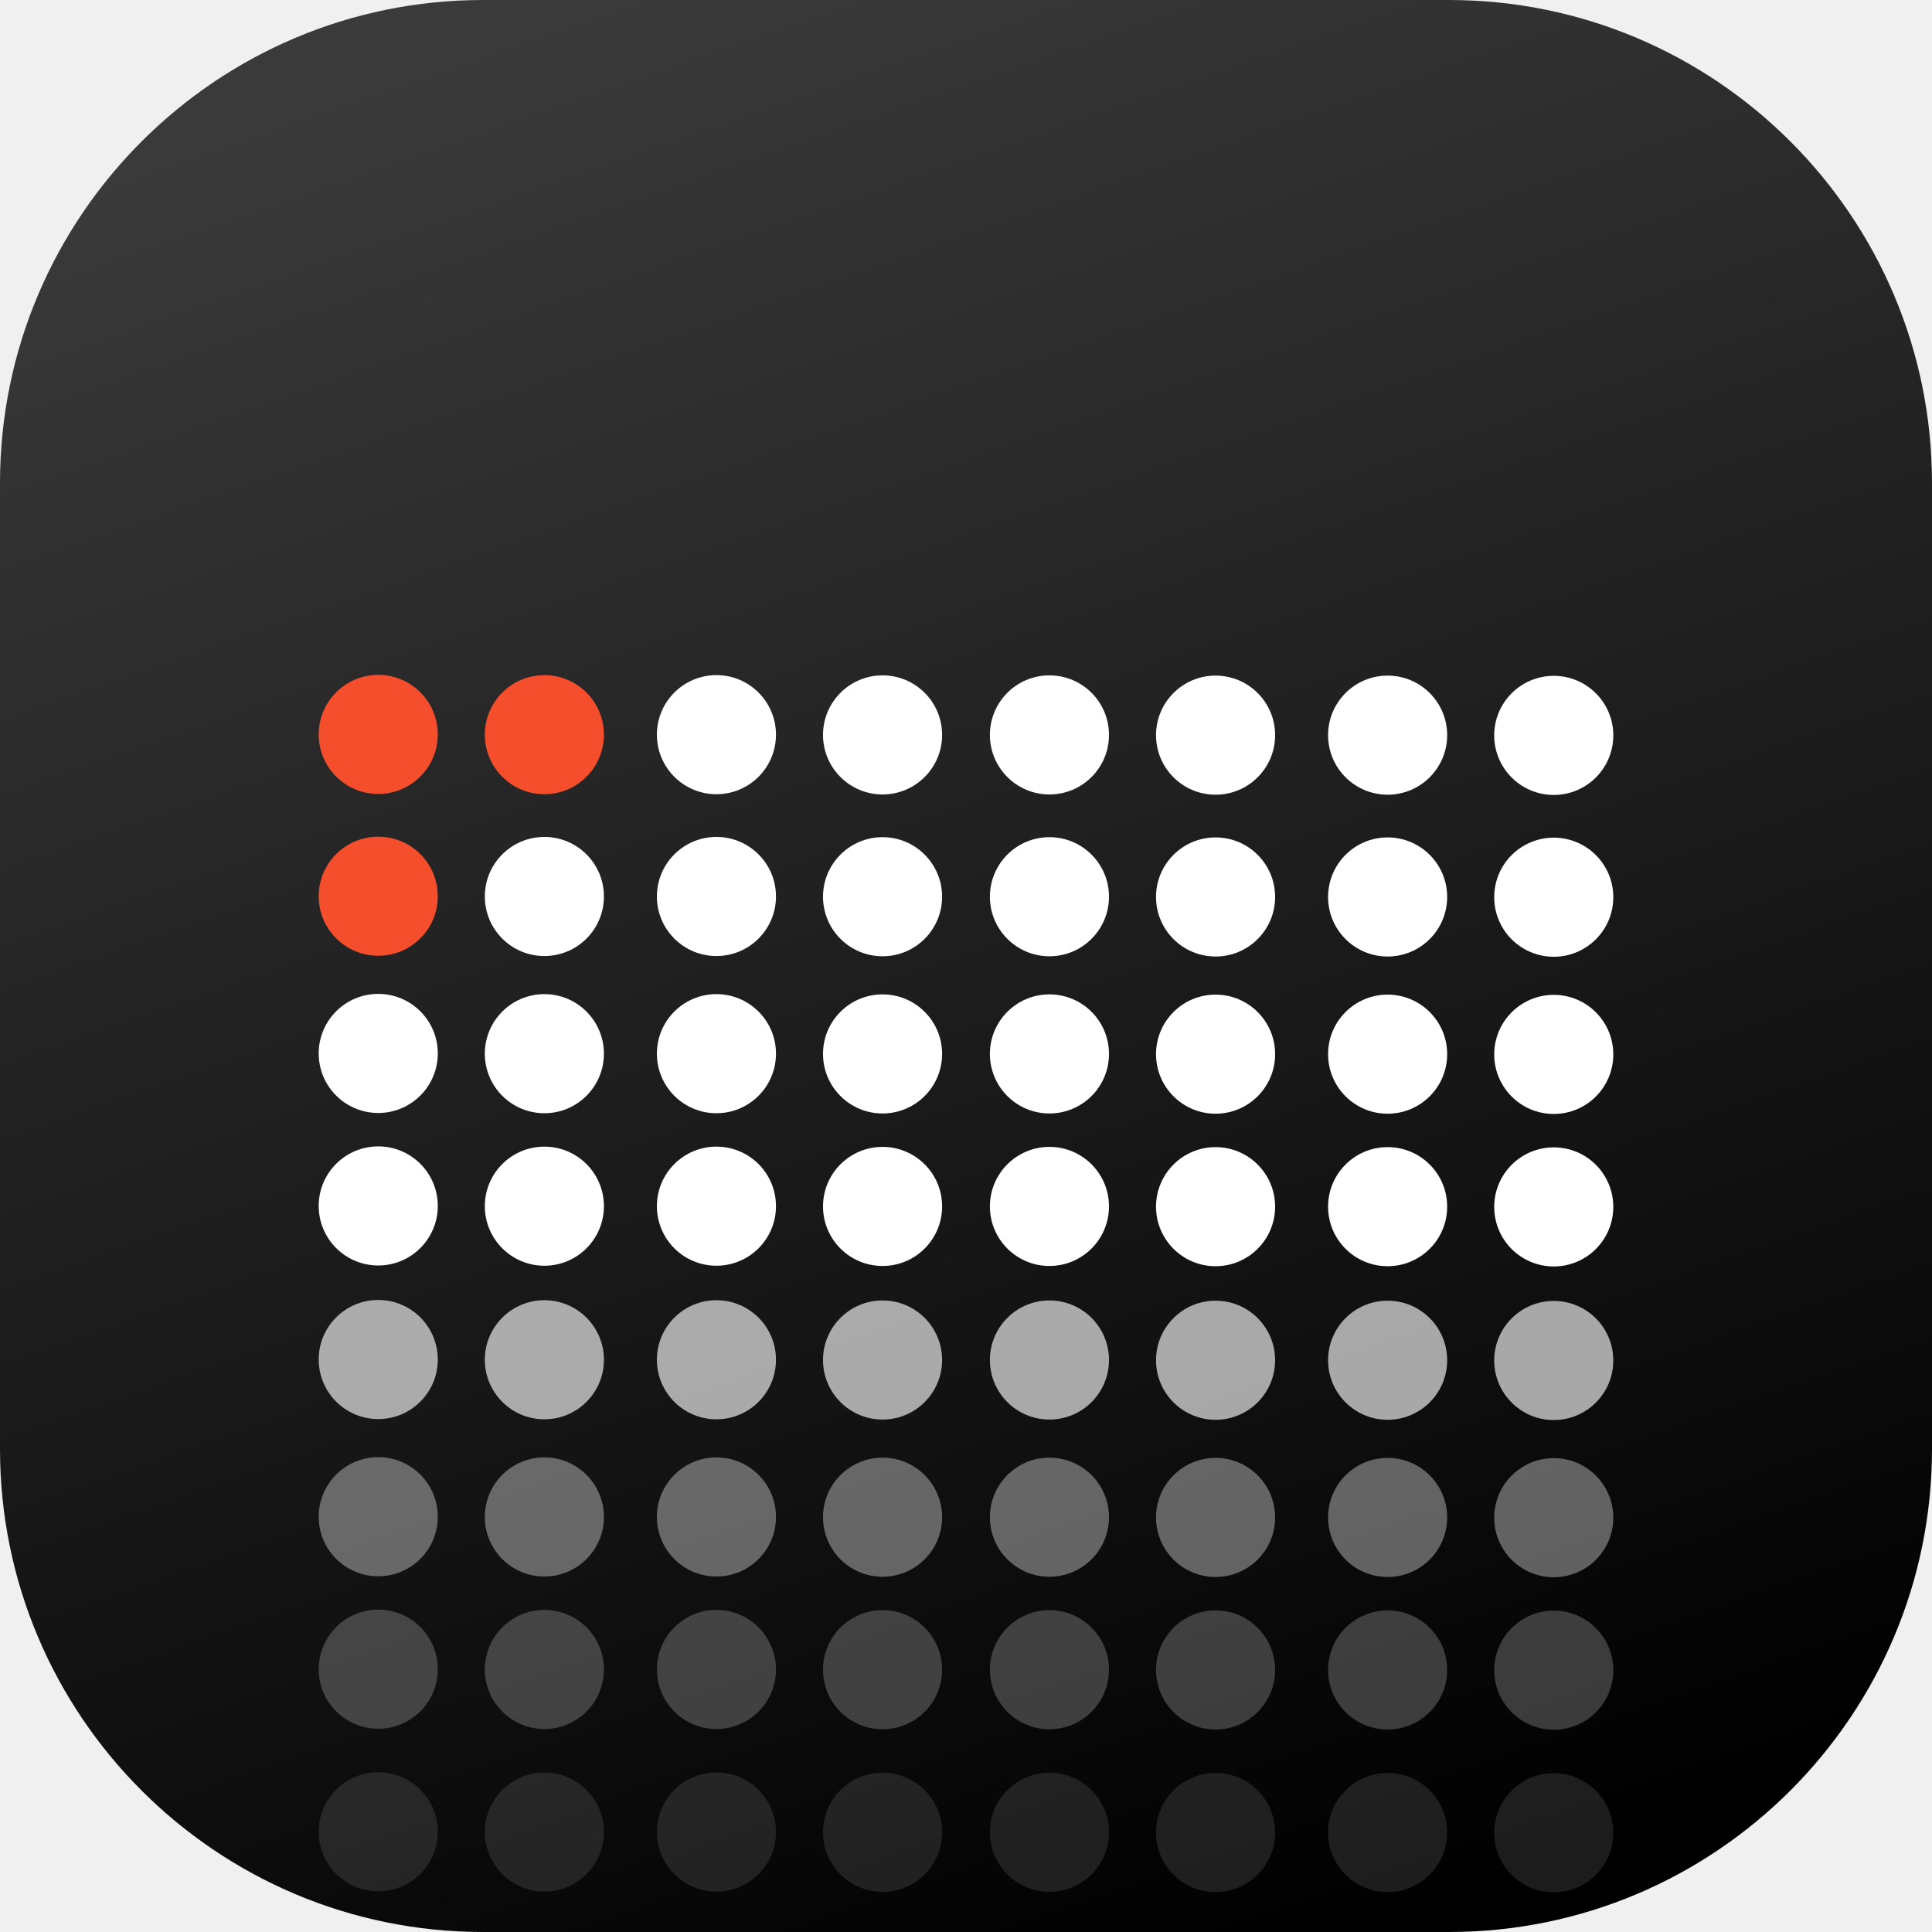
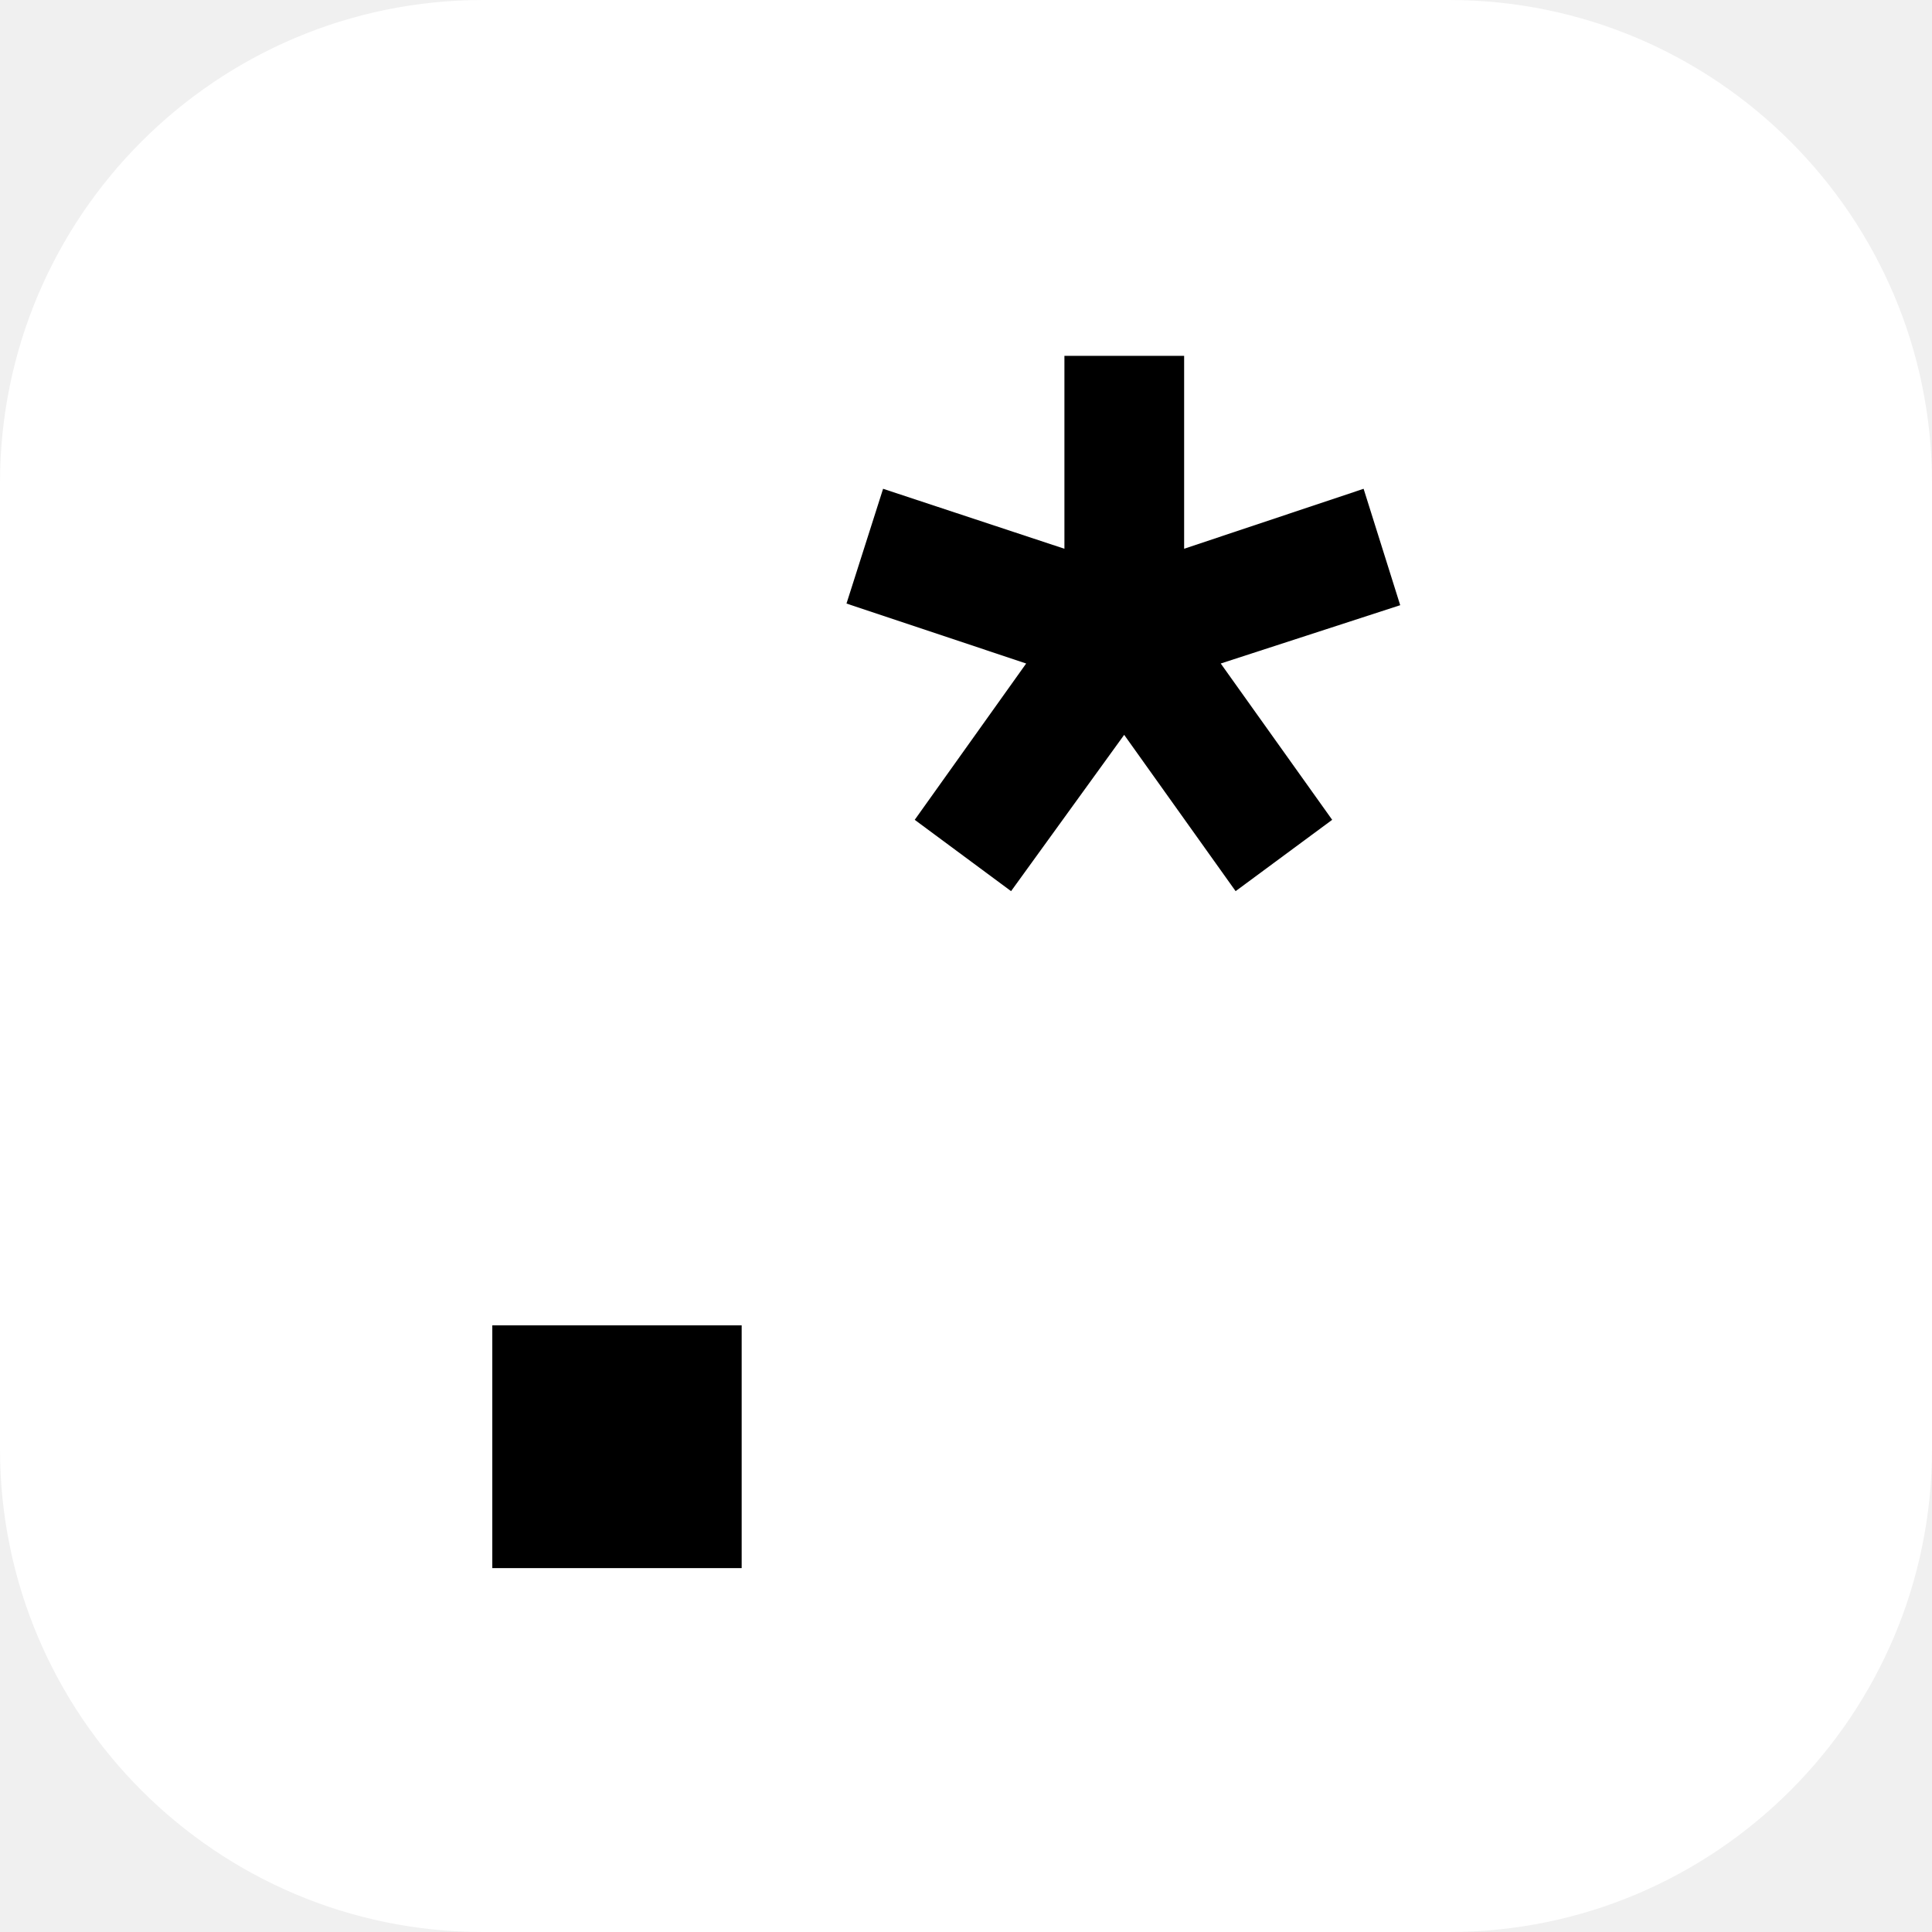
<svg xmlns="http://www.w3.org/2000/svg" width="100%" height="100%" viewBox="0 0 146 146" version="1.1" xml:space="preserve" style="fill-rule:evenodd;clip-rule:evenodd;stroke-linejoin:round;stroke-miterlimit:2;">
-   <g transform="matrix(1,0,0,1,-20,-51)">
-     <g transform="matrix(1,0,0,0.271354,0,0)">
-       <g transform="matrix(1,0,0,3.685229,-160,-549.0992)">
-         <path d="M326,236.5L326,309.5C326,329.645 309.645,346 289.5,346L216.5,346C196.355,346 180,329.645 180,309.5L180,236.5C180,216.355 196.355,200 216.5,200L289.5,200C309.645,200 326,216.355 326,236.5Z" style="fill:url(#_Linear1);" />
-       </g>
-       <g transform="matrix(1.5,0,0,5.527844,-266.4162,-1028.179)">
-         <circle cx="210" cy="257" r="3" style="fill:rgb(244,78,44);" />
-       </g>
-       <g transform="matrix(1.5,0,0,5.527844,-215.6945,-1028.044)">
-         <circle cx="210" cy="257" r="3" style="fill:white;" />
-       </g>
-       <g transform="matrix(1.5,0,0,5.527844,-240.8598,-1028.111)">
-         <circle cx="210" cy="257" r="3" style="fill:white;" />
-       </g>
-       <g transform="matrix(1.5,0,0,5.527844,-190.1381,-1027.976)">
-         <circle cx="210" cy="257" r="3" style="fill:white;" />
-       </g>
-       <g transform="matrix(1.5,0,0,5.527844,-253.8619,-1028.111)">
-         <circle cx="210" cy="257" r="3" style="fill:rgb(244,78,44);" />
-       </g>
-       <g transform="matrix(1.5,0,0,5.527844,-203.1402,-1027.976)">
-         <circle cx="210" cy="257" r="3" style="fill:white;" />
-       </g>
-       <g transform="matrix(1.5,0,0,5.527844,-228.3055,-1028.044)">
-         <circle cx="210" cy="257" r="3" style="fill:white;" />
-       </g>
-       <g transform="matrix(1.5,0,0,5.527844,-177.5838,-1027.909)">
-         <circle cx="210" cy="257" r="3" style="fill:white;" />
-       </g>
-       <g transform="matrix(1.5,0,0,5.527844,-266.4162,-983.1164)">
-         <circle cx="210" cy="257" r="3" style="fill:rgb(244,78,44);" />
-       </g>
-       <g transform="matrix(1.5,0,0,5.527844,-215.6945,-982.9814)">
-         <circle cx="210" cy="257" r="3" style="fill:white;" />
-       </g>
-       <g transform="matrix(1.5,0,0,5.527844,-240.8598,-983.0489)">
-         <circle cx="210" cy="257" r="3" style="fill:white;" />
-       </g>
-       <g transform="matrix(1.5,0,0,5.527844,-190.1381,-982.9138)">
-         <circle cx="210" cy="257" r="3" style="fill:white;" />
-       </g>
-       <g transform="matrix(1.5,0,0,5.527844,-253.8619,-983.0489)">
-         <circle cx="210" cy="257" r="3" style="fill:white;" />
-       </g>
-       <g transform="matrix(1.5,0,0,5.527844,-203.1402,-982.9138)">
-         <circle cx="210" cy="257" r="3" style="fill:white;" />
-       </g>
-       <g transform="matrix(1.5,0,0,5.527844,-228.3055,-982.9814)">
-         <circle cx="210" cy="257" r="3" style="fill:white;" />
-       </g>
-       <g transform="matrix(1.5,0,0,5.527844,-177.5838,-982.8463)">
-         <circle cx="210" cy="257" r="3" style="fill:white;" />
-       </g>
-       <g transform="matrix(1.5,0,0,5.527844,-266.4162,-854.0983)">
-         <circle cx="210" cy="257" r="3" style="fill:white;fill-opacity:0.64;" />
-       </g>
-       <g transform="matrix(1.5,0,0,5.527844,-215.6945,-853.9633)">
-         <circle cx="210" cy="257" r="3" style="fill:white;fill-opacity:0.64;" />
-       </g>
-       <g transform="matrix(1.5,0,0,5.527844,-240.8598,-854.0308)">
-         <circle cx="210" cy="257" r="3" style="fill:white;fill-opacity:0.64;" />
-       </g>
-       <g transform="matrix(1.5,0,0,5.527844,-190.1381,-853.8957)">
-         <circle cx="210" cy="257" r="3" style="fill:white;fill-opacity:0.64;" />
-       </g>
-       <g transform="matrix(1.5,0,0,5.527844,-253.8619,-854.0308)">
-         <circle cx="210" cy="257" r="3" style="fill:white;fill-opacity:0.64;" />
-       </g>
-       <g transform="matrix(1.5,0,0,5.527844,-203.1402,-853.8957)">
-         <circle cx="210" cy="257" r="3" style="fill:white;fill-opacity:0.64;" />
-       </g>
-       <g transform="matrix(1.5,0,0,5.527844,-228.3055,-853.9633)">
-         <circle cx="210" cy="257" r="3" style="fill:white;fill-opacity:0.64;" />
-       </g>
-       <g transform="matrix(1.5,0,0,5.527844,-177.5838,-853.8282)">
-         <circle cx="210" cy="257" r="3" style="fill:white;fill-opacity:0.64;" />
-       </g>
-       <g transform="matrix(1.5,0,0,5.527844,-266.4162,-939.3375)">
-         <circle cx="210" cy="257" r="3" style="fill:white;" />
-       </g>
-       <g transform="matrix(1.5,0,0,5.527844,-215.6945,-939.2024)">
-         <circle cx="210" cy="257" r="3" style="fill:white;" />
-       </g>
-       <g transform="matrix(1.5,0,0,5.527844,-240.8598,-939.2699)">
-         <circle cx="210" cy="257" r="3" style="fill:white;" />
-       </g>
-       <g transform="matrix(1.5,0,0,5.527844,-190.1381,-939.1349)">
-         <circle cx="210" cy="257" r="3" style="fill:white;" />
-       </g>
-       <g transform="matrix(1.5,0,0,5.527844,-253.8619,-939.2699)">
-         <circle cx="210" cy="257" r="3" style="fill:white;" />
-       </g>
-       <g transform="matrix(1.5,0,0,5.527844,-203.1402,-939.1349)">
-         <circle cx="210" cy="257" r="3" style="fill:white;" />
-       </g>
-       <g transform="matrix(1.5,0,0,5.527844,-228.3055,-939.2024)">
-         <circle cx="210" cy="257" r="3" style="fill:white;" />
-       </g>
-       <g transform="matrix(1.5,0,0,5.527844,-177.5838,-939.0673)">
-         <circle cx="210" cy="257" r="3" style="fill:white;" />
-       </g>
-       <g transform="matrix(1.5,0,0,5.527844,-266.4162,-810.3194)">
-         <circle cx="210" cy="257" r="3" style="fill:white;fill-opacity:0.36;" />
-       </g>
-       <g transform="matrix(1.5,0,0,5.527844,-215.6945,-810.1843)">
-         <circle cx="210" cy="257" r="3" style="fill:white;fill-opacity:0.36;" />
-       </g>
-       <g transform="matrix(1.5,0,0,5.527844,-240.8598,-810.2518)">
-         <circle cx="210" cy="257" r="3" style="fill:white;fill-opacity:0.36;" />
-       </g>
-       <g transform="matrix(1.5,0,0,5.527844,-190.1381,-810.1168)">
-         <circle cx="210" cy="257" r="3" style="fill:white;fill-opacity:0.36;" />
-       </g>
-       <g transform="matrix(1.5,0,0,5.527844,-253.8619,-810.2518)">
-         <circle cx="210" cy="257" r="3" style="fill:white;fill-opacity:0.36;" />
-       </g>
-       <g transform="matrix(1.5,0,0,5.527844,-203.1402,-810.1168)">
-         <circle cx="210" cy="257" r="3" style="fill:white;fill-opacity:0.36;" />
-       </g>
-       <g transform="matrix(1.5,0,0,5.527844,-228.3055,-810.1843)">
-         <circle cx="210" cy="257" r="3" style="fill:white;fill-opacity:0.36;" />
-       </g>
-       <g transform="matrix(1.5,0,0,5.527844,-177.5838,-810.0492)">
-         <circle cx="210" cy="257" r="3" style="fill:white;fill-opacity:0.36;" />
-       </g>
-       <g transform="matrix(1.5,0,0,5.527844,-266.4162,-896.8675)">
-         <circle cx="210" cy="257" r="3" style="fill:white;" />
-       </g>
-       <g transform="matrix(1.5,0,0,5.527844,-215.6945,-896.7324)">
-         <circle cx="210" cy="257" r="3" style="fill:white;" />
-       </g>
-       <g transform="matrix(1.5,0,0,5.527844,-240.8598,-896.7999)">
-         <circle cx="210" cy="257" r="3" style="fill:white;" />
-       </g>
-       <g transform="matrix(1.5,0,0,5.527844,-190.1381,-896.6648)">
-         <circle cx="210" cy="257" r="3" style="fill:white;" />
-       </g>
-       <g transform="matrix(1.5,0,0,5.527844,-253.8619,-896.7999)">
-         <circle cx="210" cy="257" r="3" style="fill:white;" />
-       </g>
-       <g transform="matrix(1.5,0,0,5.527844,-203.1402,-896.6648)">
-         <circle cx="210" cy="257" r="3" style="fill:white;" />
-       </g>
-       <g transform="matrix(1.5,0,0,5.527844,-228.3055,-896.7324)">
-         <circle cx="210" cy="257" r="3" style="fill:white;" />
-       </g>
-       <g transform="matrix(1.5,0,0,5.527844,-177.5838,-896.5973)">
-         <circle cx="210" cy="257" r="3" style="fill:white;" />
-       </g>
-       <g transform="matrix(1.5,0,0,5.527844,-266.4162,-767.8493)">
-         <circle cx="210" cy="257" r="3" style="fill:white;fill-opacity:0.22;" />
-       </g>
-       <g transform="matrix(1.5,0,0,5.527844,-215.6945,-767.7143)">
-         <circle cx="210" cy="257" r="3" style="fill:white;fill-opacity:0.22;" />
-       </g>
-       <g transform="matrix(1.5,0,0,5.527844,-240.8598,-767.7818)">
-         <circle cx="210" cy="257" r="3" style="fill:white;fill-opacity:0.22;" />
-       </g>
-       <g transform="matrix(1.5,0,0,5.527844,-190.1381,-767.6467)">
-         <circle cx="210" cy="257" r="3" style="fill:white;fill-opacity:0.22;" />
-       </g>
-       <g transform="matrix(1.5,0,0,5.527844,-253.8619,-767.7818)">
-         <circle cx="210" cy="257" r="3" style="fill:white;fill-opacity:0.22;" />
-       </g>
-       <g transform="matrix(1.5,0,0,5.527844,-203.1402,-767.6467)">
-         <circle cx="210" cy="257" r="3" style="fill:white;fill-opacity:0.22;" />
-       </g>
-       <g transform="matrix(1.5,0,0,5.527844,-228.3055,-767.7143)">
-         <circle cx="210" cy="257" r="3" style="fill:white;fill-opacity:0.22;" />
-       </g>
-       <g transform="matrix(1.5,0,0,5.527844,-177.5838,-767.5792)">
-         <circle cx="210" cy="257" r="3" style="fill:white;fill-opacity:0.22;" />
-       </g>
-       <g transform="matrix(1.5,0,0,5.527844,-266.4162,-722.5751)">
-         <circle cx="210" cy="257" r="3" style="fill:white;fill-opacity:0.11;" />
-       </g>
-       <g transform="matrix(1.5,0,0,5.527844,-215.6945,-722.44)">
-         <circle cx="210" cy="257" r="3" style="fill:white;fill-opacity:0.11;" />
-       </g>
-       <g transform="matrix(1.5,0,0,5.527844,-240.8598,-722.5076)">
-         <circle cx="210" cy="257" r="3" style="fill:white;fill-opacity:0.11;" />
-       </g>
-       <g transform="matrix(1.5,0,0,5.527844,-190.1381,-722.3725)">
-         <circle cx="210" cy="257" r="3" style="fill:white;fill-opacity:0.11;" />
-       </g>
-       <g transform="matrix(1.5,0,0,5.527844,-253.8619,-722.5076)">
-         <circle cx="210" cy="257" r="3" style="fill:white;fill-opacity:0.11;" />
-       </g>
-       <g transform="matrix(1.5,0,0,5.527844,-203.1402,-722.3725)">
-         <circle cx="210" cy="257" r="3" style="fill:white;fill-opacity:0.11;" />
-       </g>
-       <g transform="matrix(1.5,0,0,5.527844,-228.3055,-722.44)">
-         <circle cx="210" cy="257" r="3" style="fill:white;fill-opacity:0.11;" />
-       </g>
-       <g transform="matrix(1.5,0,0,5.527844,-177.5838,-722.3049)">
-         <circle cx="210" cy="257" r="3" style="fill:white;fill-opacity:0.11;" />
-       </g>
-     </g>
-   </g>
-   <defs>
-     <linearGradient id="_Linear1" x1="0" y1="0" x2="1" y2="0" gradientUnits="userSpaceOnUse" gradientTransform="matrix(51,146,-146,51,229,200)">
-       <stop offset="0" style="stop-color:rgb(58,58,58);stop-opacity:1" />
-       <stop offset="1" style="stop-color:black;stop-opacity:1" />
-     </linearGradient>
-   </defs>
+   <path d="M146,36.5l0,73c0,20.145 -16.355,36.5 -36.5,36.5l-73,0c-20.145,0 -36.5,-16.355 -36.5,-36.5l0,-73c0,-20.145 16.355,-36.5 36.5,-36.5l73,0c20.145,0 36.5,16.355 36.5,36.5Z" style="fill:#fff;" />
+   <g transform="matrix(125.6703,0,0,125.6703,112.9776,118.5003)" />
+   <text x="29.157px" y="118.5px" style="font-family:'Helvetica-Bold', 'Helvetica';font-weight:700;font-size:125.67px;">.*</text>
</svg>
